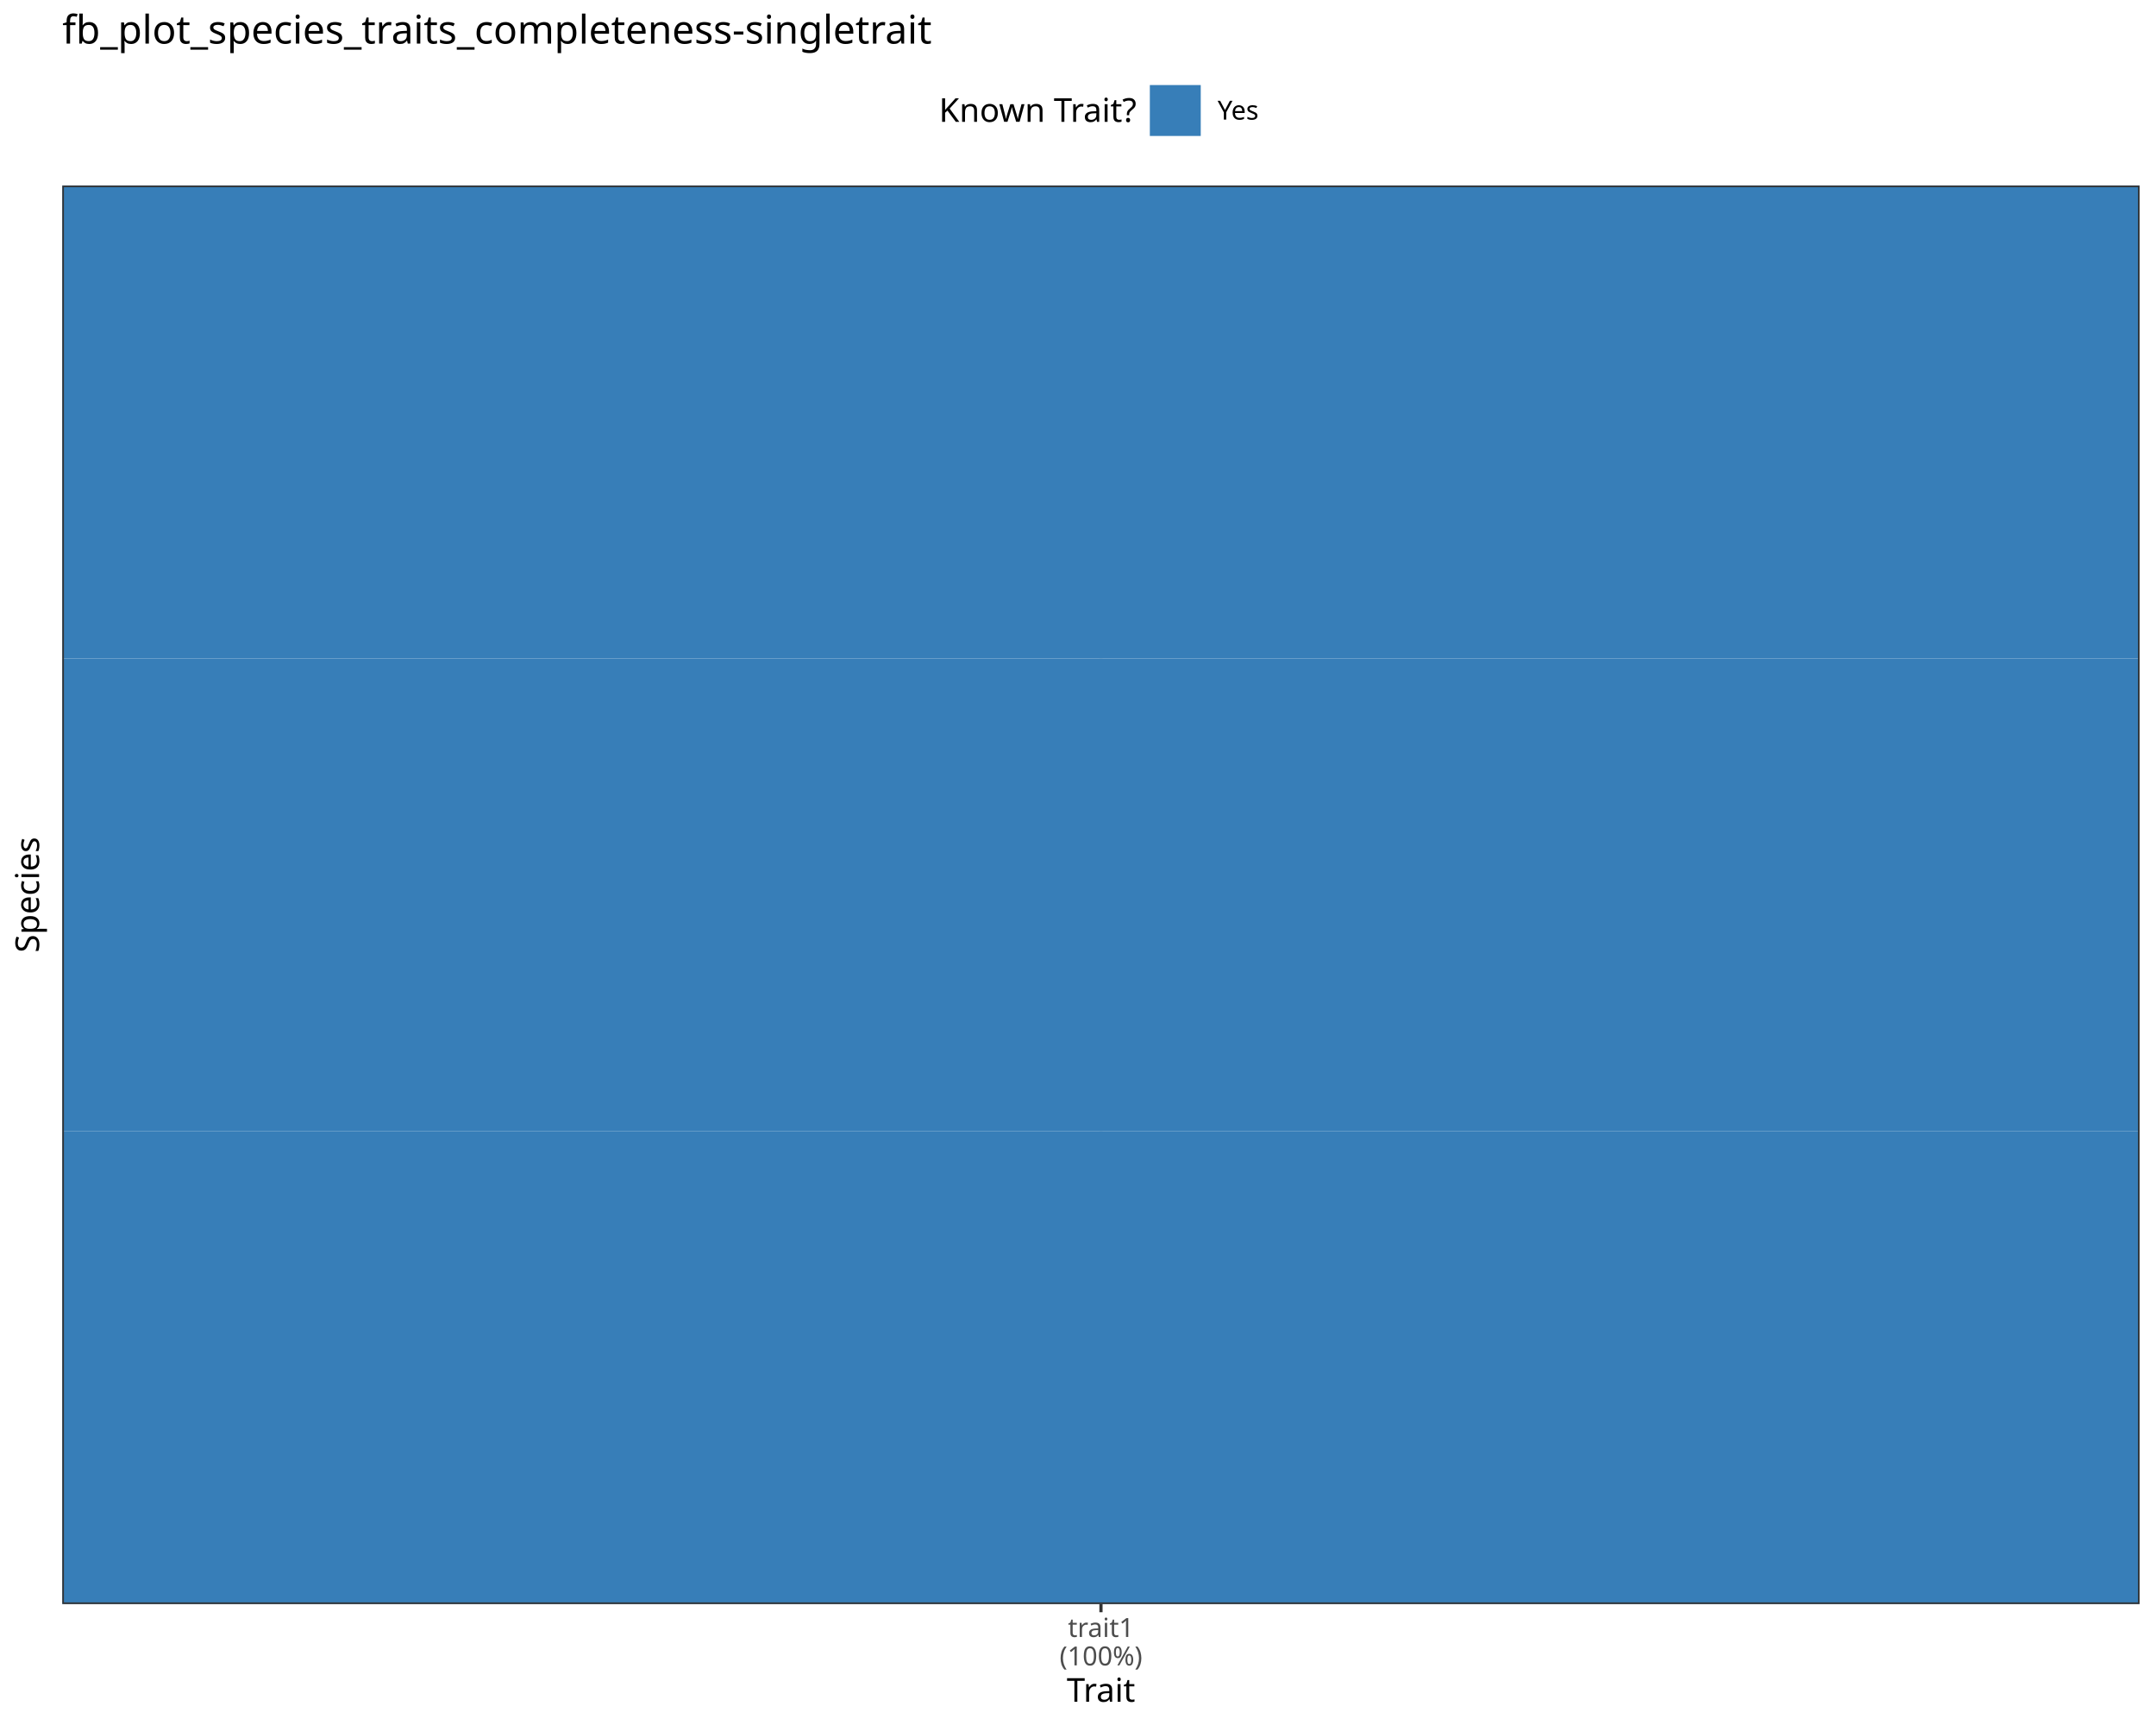
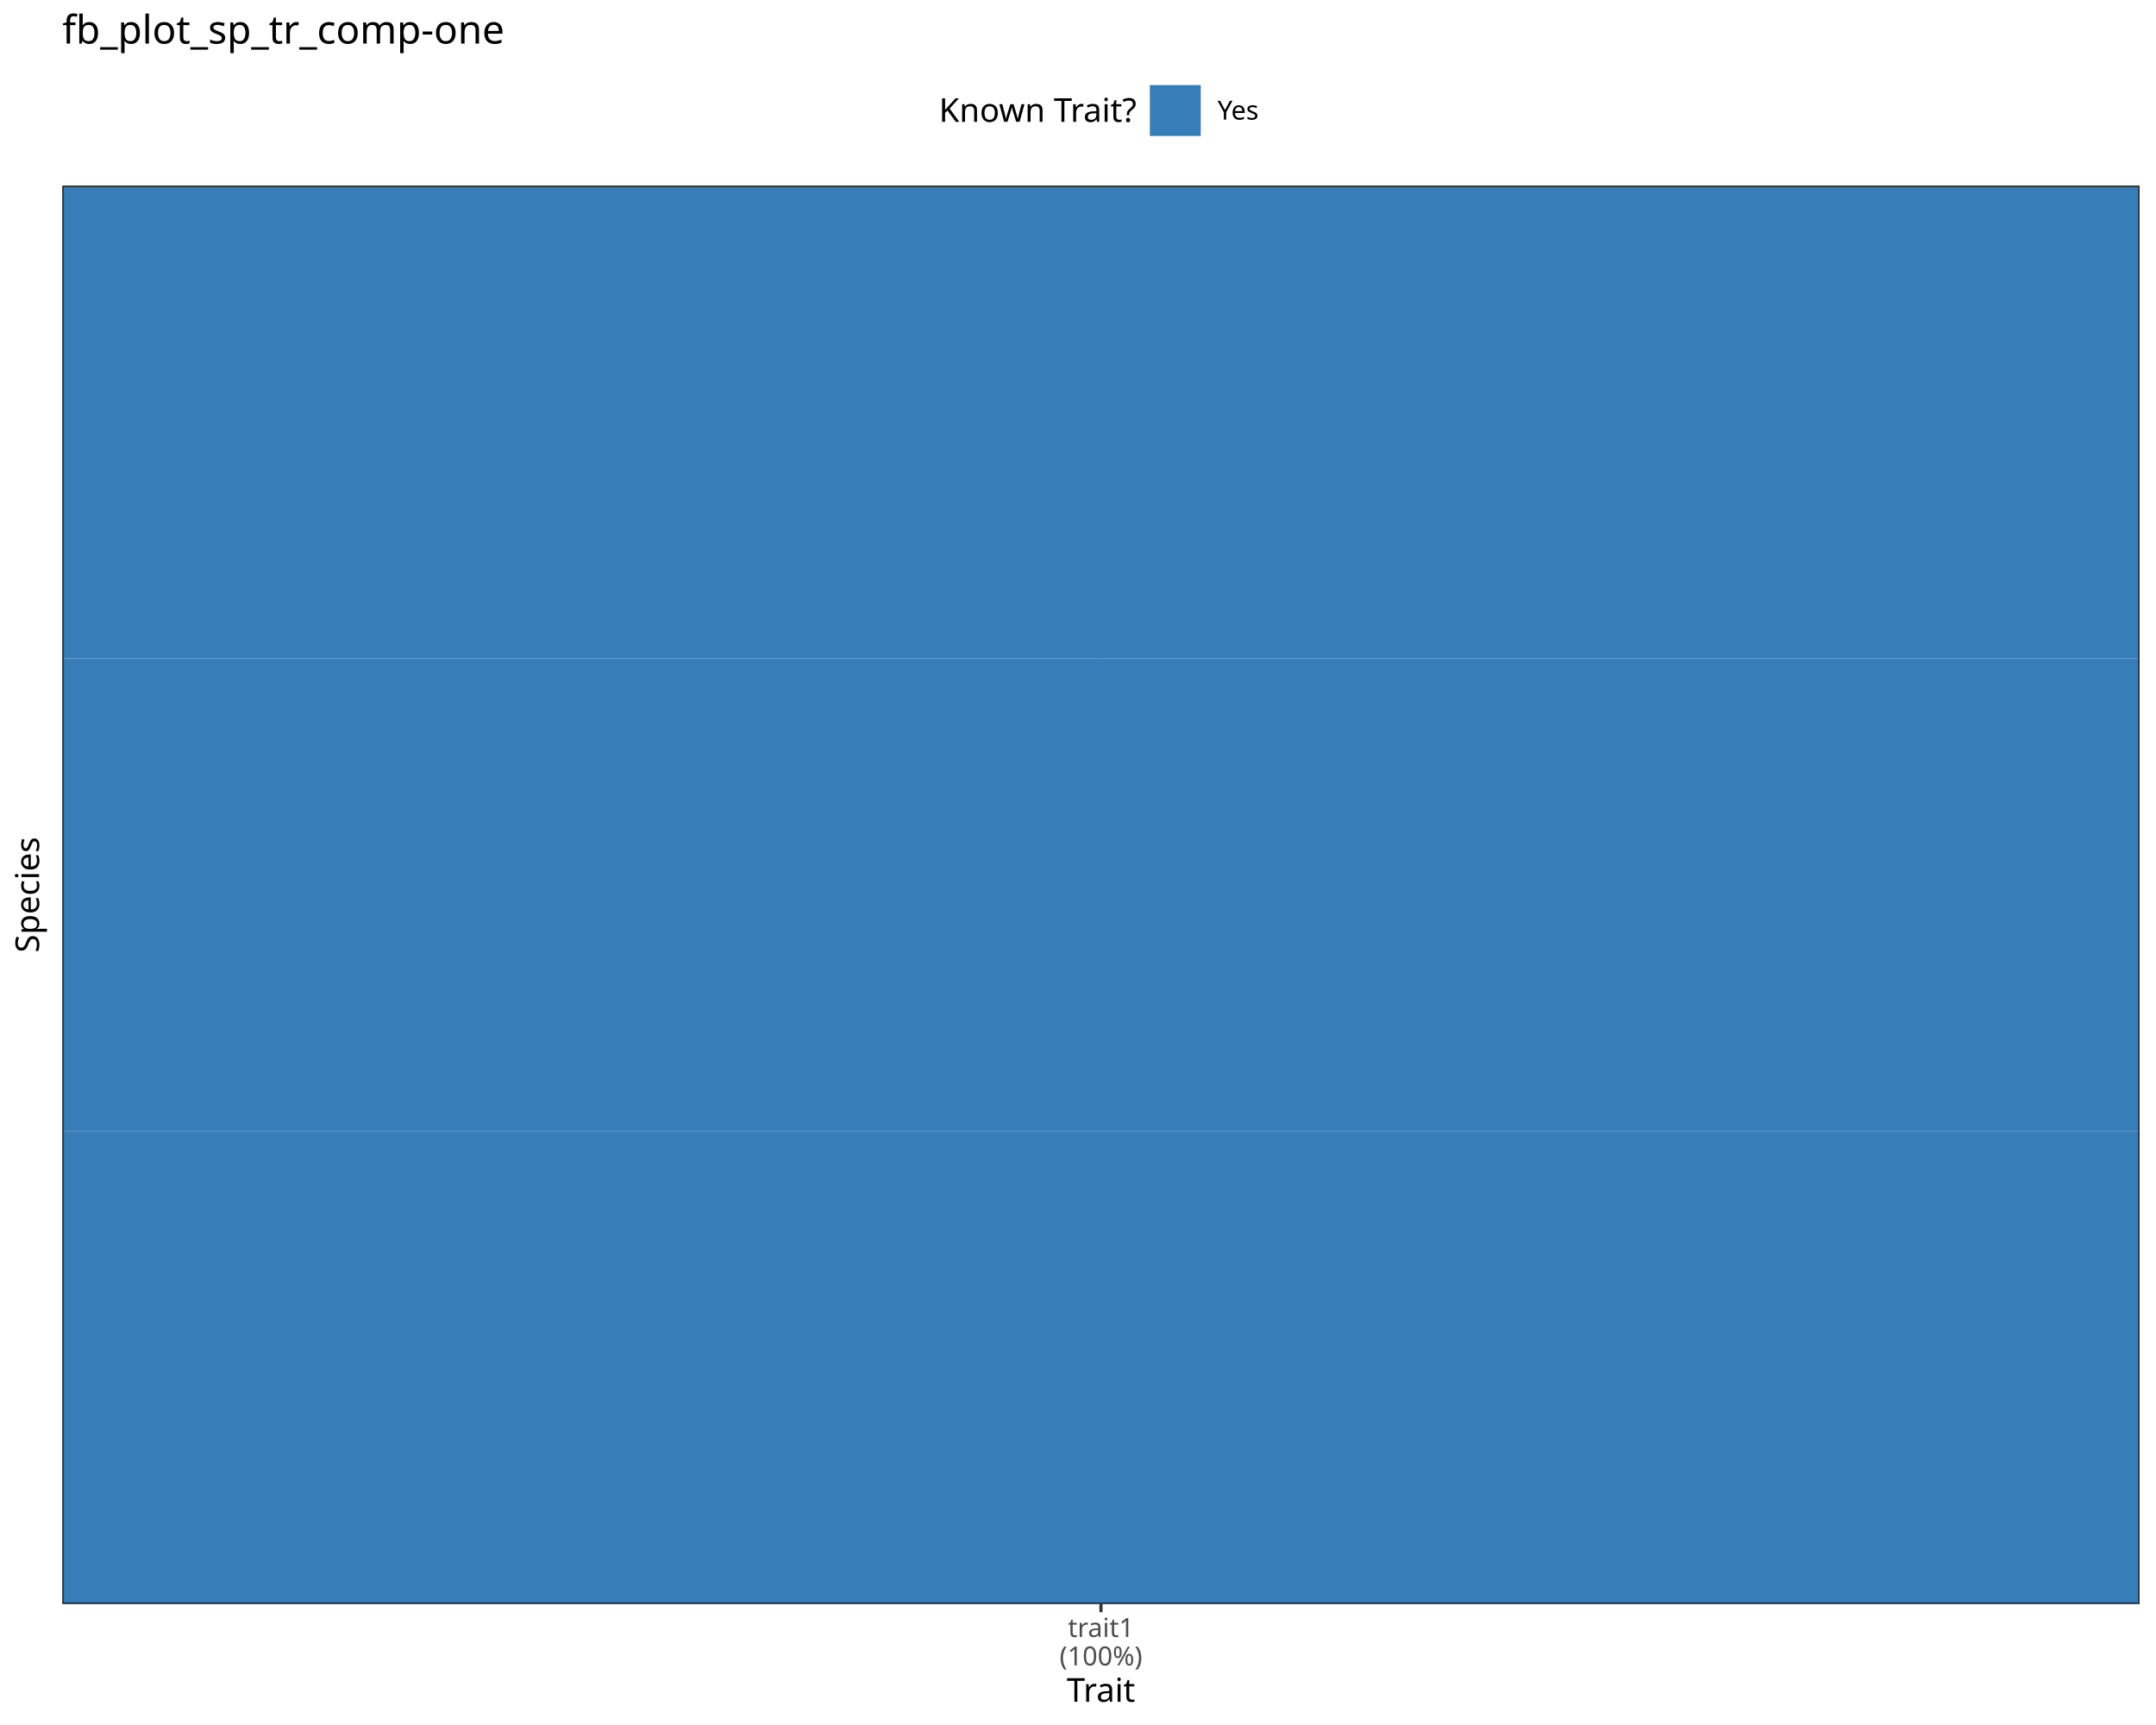
<svg xmlns="http://www.w3.org/2000/svg" class="svglite" data-engine-version="2.0" width="720.00pt" height="576.00pt" viewBox="0 0 720.00 576.00">
  <defs>
    <style type="text/css">
    .svglite line, .svglite polyline, .svglite polygon, .svglite path, .svglite rect, .svglite circle {
      fill: none;
      stroke: #000000;
      stroke-linecap: round;
      stroke-linejoin: round;
      stroke-miterlimit: 10.00;
    }
  </style>
  </defs>
  <rect width="100%" height="100%" style="stroke: none; fill: #FFFFFF;" />
  <defs>
    <clipPath id="cpMC4wMHw3MjAuMDB8MC4wMHw1NzYuMDA=">
      <rect x="0.00" y="0.00" width="720.00" height="576.00" />
    </clipPath>
  </defs>
  <g clip-path="url(#cpMC4wMHw3MjAuMDB8MC4wMHw1NzYuMDA=)">
    <rect x="0.00" y="0.00" width="720.00" height="576.00" style="stroke-width: 1.07; stroke: #FFFFFF; fill: #FFFFFF;" />
  </g>
  <defs>
    <clipPath id="cpMjAuODF8NzE0LjUyfDYxLjk4fDUzNS42MQ==">
      <rect x="20.81" y="61.98" width="693.71" height="473.63" />
    </clipPath>
  </defs>
  <g clip-path="url(#cpMjAuODF8NzE0LjUyfDYxLjk4fDUzNS42MQ==)">
    <rect x="20.81" y="61.98" width="693.71" height="473.63" style="stroke-width: 1.07; stroke: none; fill: #FFFFFF;" />
    <polyline points="20.81,456.67 714.52,456.67 " style="stroke-width: 1.07; stroke: #EBEBEB; stroke-linecap: butt;" />
    <polyline points="20.81,298.79 714.52,298.79 " style="stroke-width: 1.07; stroke: #EBEBEB; stroke-linecap: butt;" />
    <polyline points="20.81,140.92 714.52,140.92 " style="stroke-width: 1.07; stroke: #EBEBEB; stroke-linecap: butt;" />
    <polyline points="367.67,535.61 367.67,61.98 " style="stroke-width: 1.07; stroke: #EBEBEB; stroke-linecap: butt;" />
    <rect x="20.81" y="377.73" width="693.71" height="157.88" style="stroke-width: 0.21; stroke: none; stroke-linecap: butt; stroke-linejoin: miter; fill: #377EB8;" />
    <rect x="20.81" y="219.86" width="693.71" height="157.88" style="stroke-width: 0.21; stroke: none; stroke-linecap: butt; stroke-linejoin: miter; fill: #377EB8;" />
    <rect x="20.81" y="61.98" width="693.71" height="157.88" style="stroke-width: 0.21; stroke: none; stroke-linecap: butt; stroke-linejoin: miter; fill: #377EB8;" />
    <rect x="20.81" y="61.98" width="693.71" height="473.63" style="stroke-width: 1.07; stroke: #333333;" />
  </g>
  <g clip-path="url(#cpMC4wMHw3MjAuMDB8MC4wMHw1NzYuMDA=)">
    <polyline points="367.67,538.35 367.67,535.61 " style="stroke-width: 1.07; stroke: #333333; stroke-linecap: butt;" />
    <text x="367.67" y="546.60" text-anchor="middle" style="font-size: 8.80px; fill: #4D4D4D; font-family: sans;" textLength="19.56px" lengthAdjust="spacingAndGlyphs">trait1</text>
    <text x="367.67" y="556.10" text-anchor="middle" style="font-size: 8.80px; fill: #4D4D4D; font-family: sans;" textLength="28.37px" lengthAdjust="spacingAndGlyphs">(100%)</text>
    <text x="367.67" y="568.24" text-anchor="middle" style="font-size: 11.00px; font-family: sans;" textLength="22.00px" lengthAdjust="spacingAndGlyphs">Trait</text>
    <text transform="translate(13.05,298.79) rotate(-90)" text-anchor="middle" style="font-size: 11.00px; font-family: sans;" textLength="39.14px" lengthAdjust="spacingAndGlyphs">Species</text>
    <rect x="308.08" y="22.78" width="119.18" height="28.24" style="stroke-width: 1.07; stroke: none; fill: #FFFFFF;" />
    <text x="313.56" y="40.69" style="font-size: 11.00px; font-family: sans;" textLength="64.81px" lengthAdjust="spacingAndGlyphs">Known Trait?</text>
    <rect x="383.85" y="28.26" width="17.28" height="17.28" style="stroke-width: 1.07; stroke: none; fill: #FFFFFF;" />
    <rect x="383.99" y="28.40" width="17.00" height="17.00" style="stroke-width: 0.21; stroke: none; stroke-linecap: butt; stroke-linejoin: miter; fill: #377EB8;" />
    <text x="406.61" y="39.93" style="font-size: 8.80px; font-family: sans;" textLength="15.17px" lengthAdjust="spacingAndGlyphs">Yes</text>
-     <text x="20.81" y="14.56" style="font-size: 13.20px; font-family: sans;" textLength="277.39px" lengthAdjust="spacingAndGlyphs">fb_plot_species_traits_completeness-singletrait</text>
+     <text x="20.81" y="14.56" style="font-size: 13.20px; font-family: sans;" textLength="142.38px" lengthAdjust="spacingAndGlyphs">fb_plot_sp_tr_comp-one</text>
  </g>
</svg>
